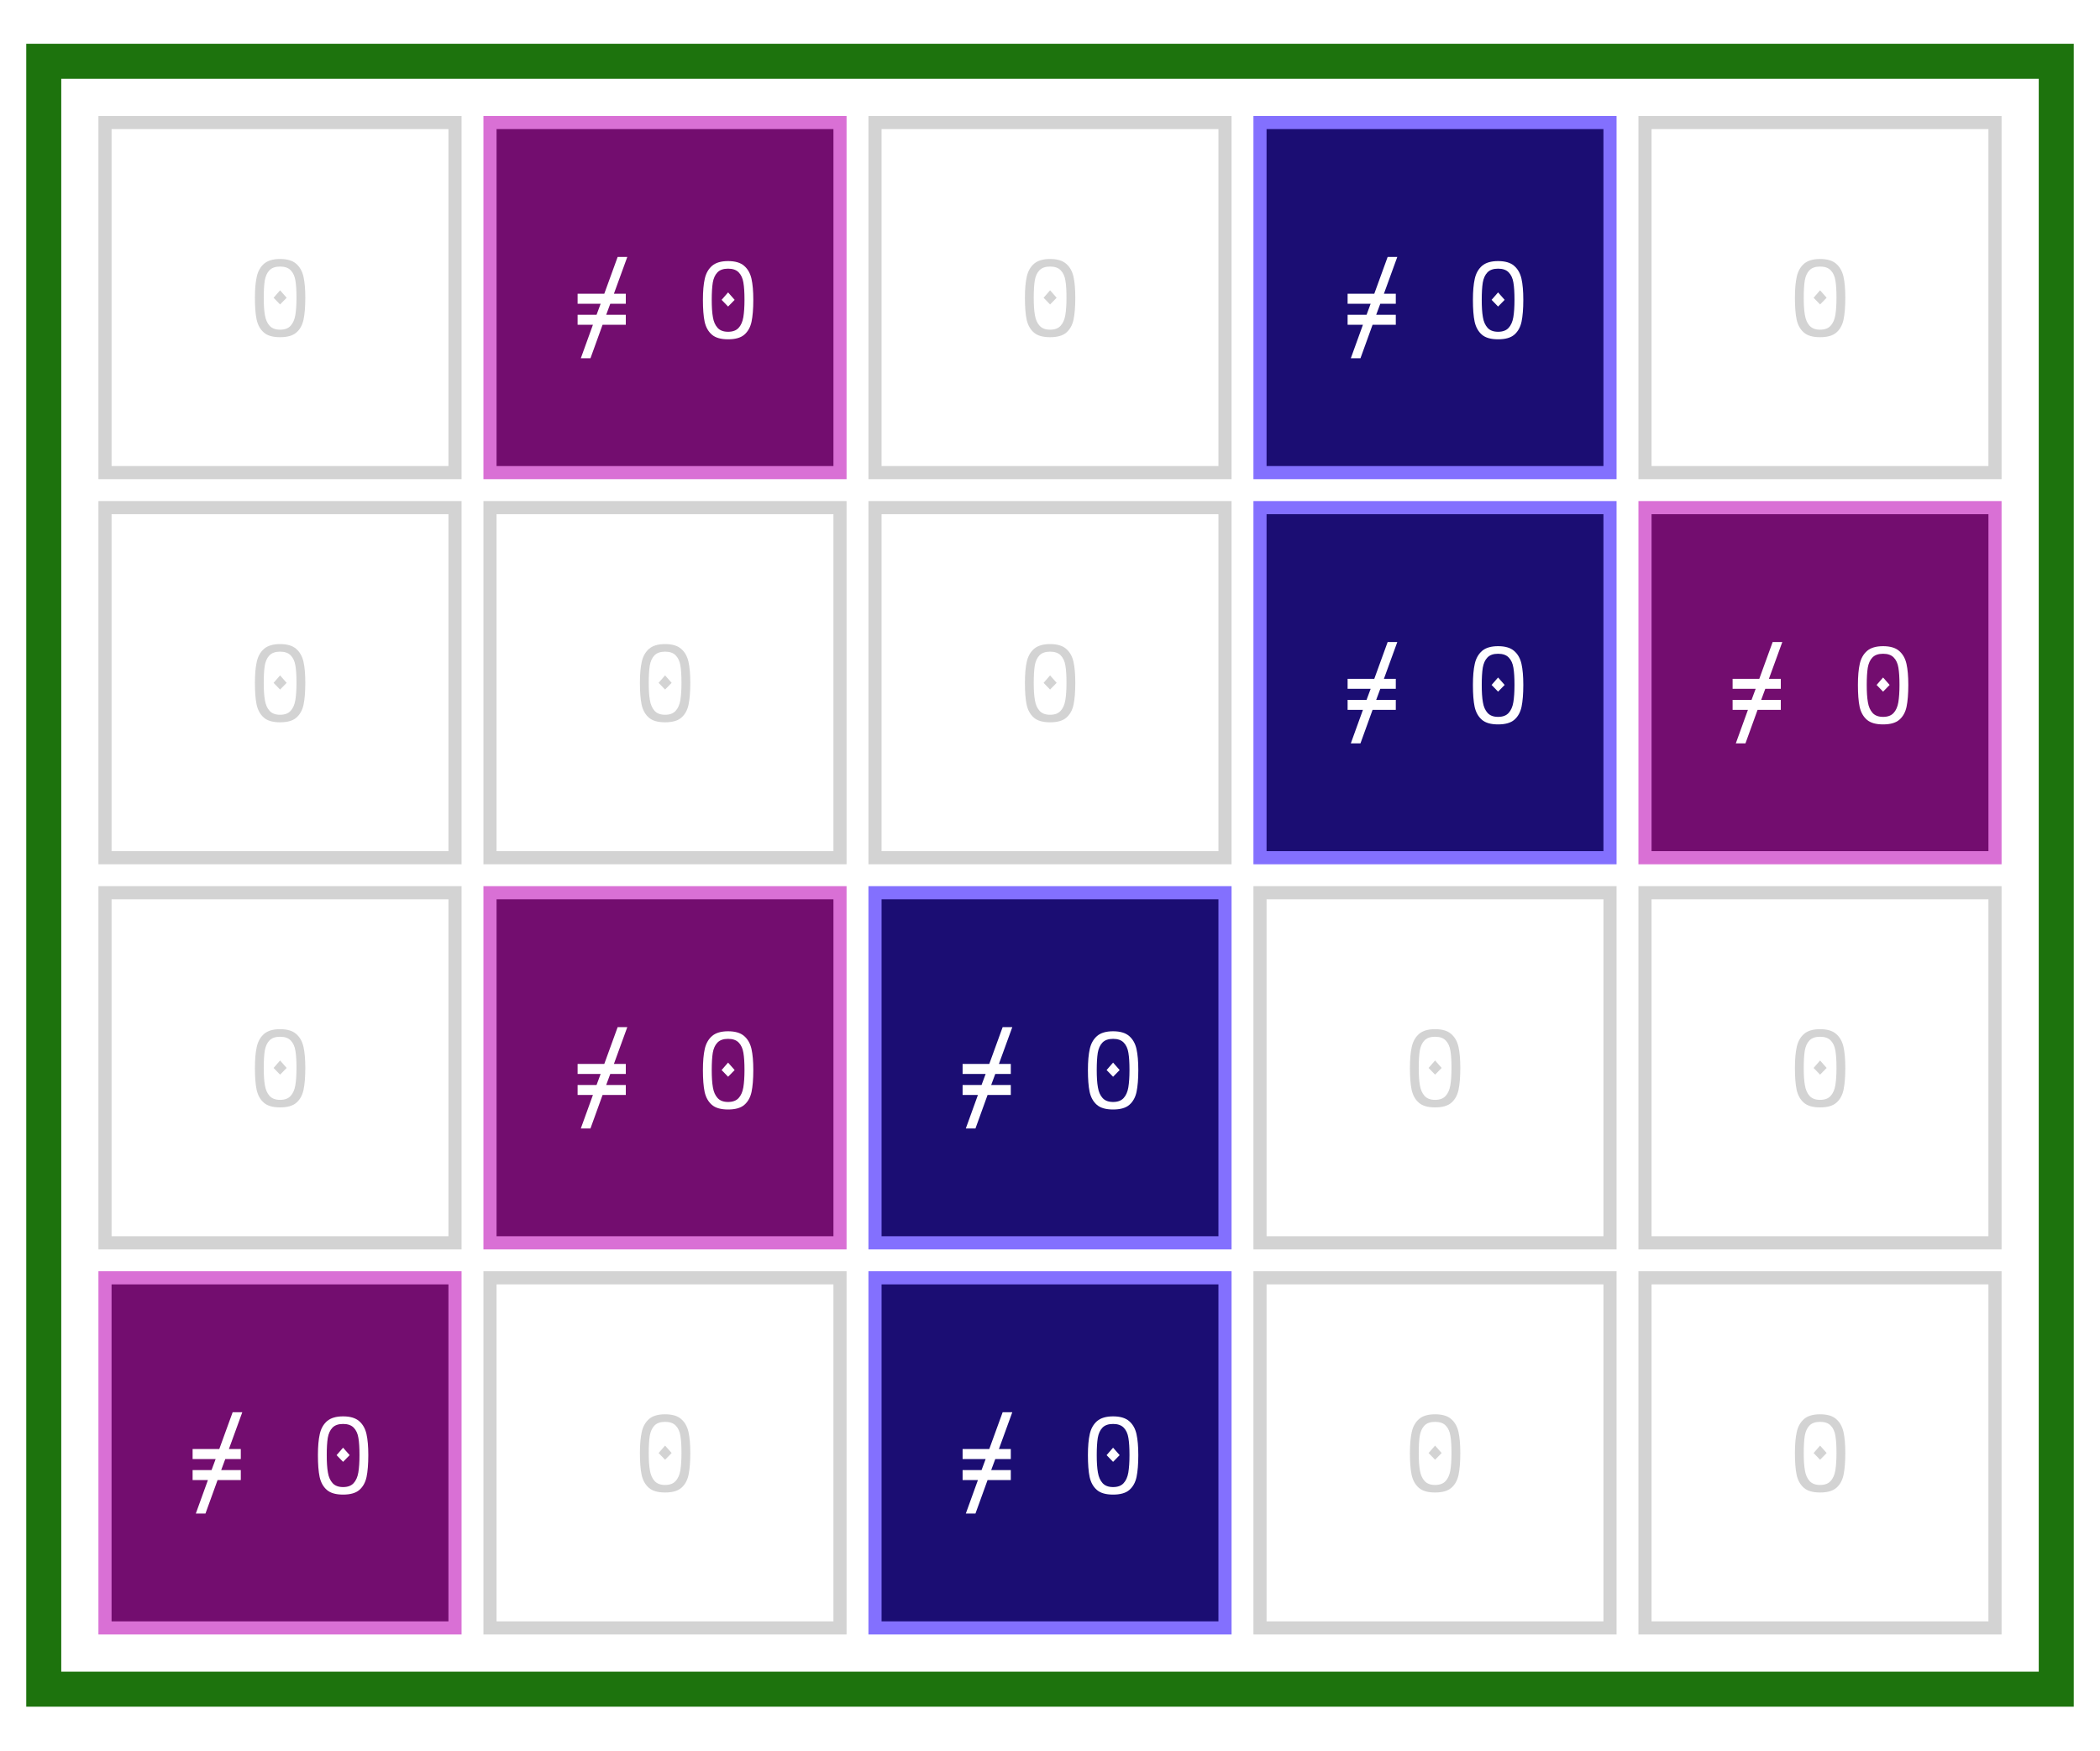
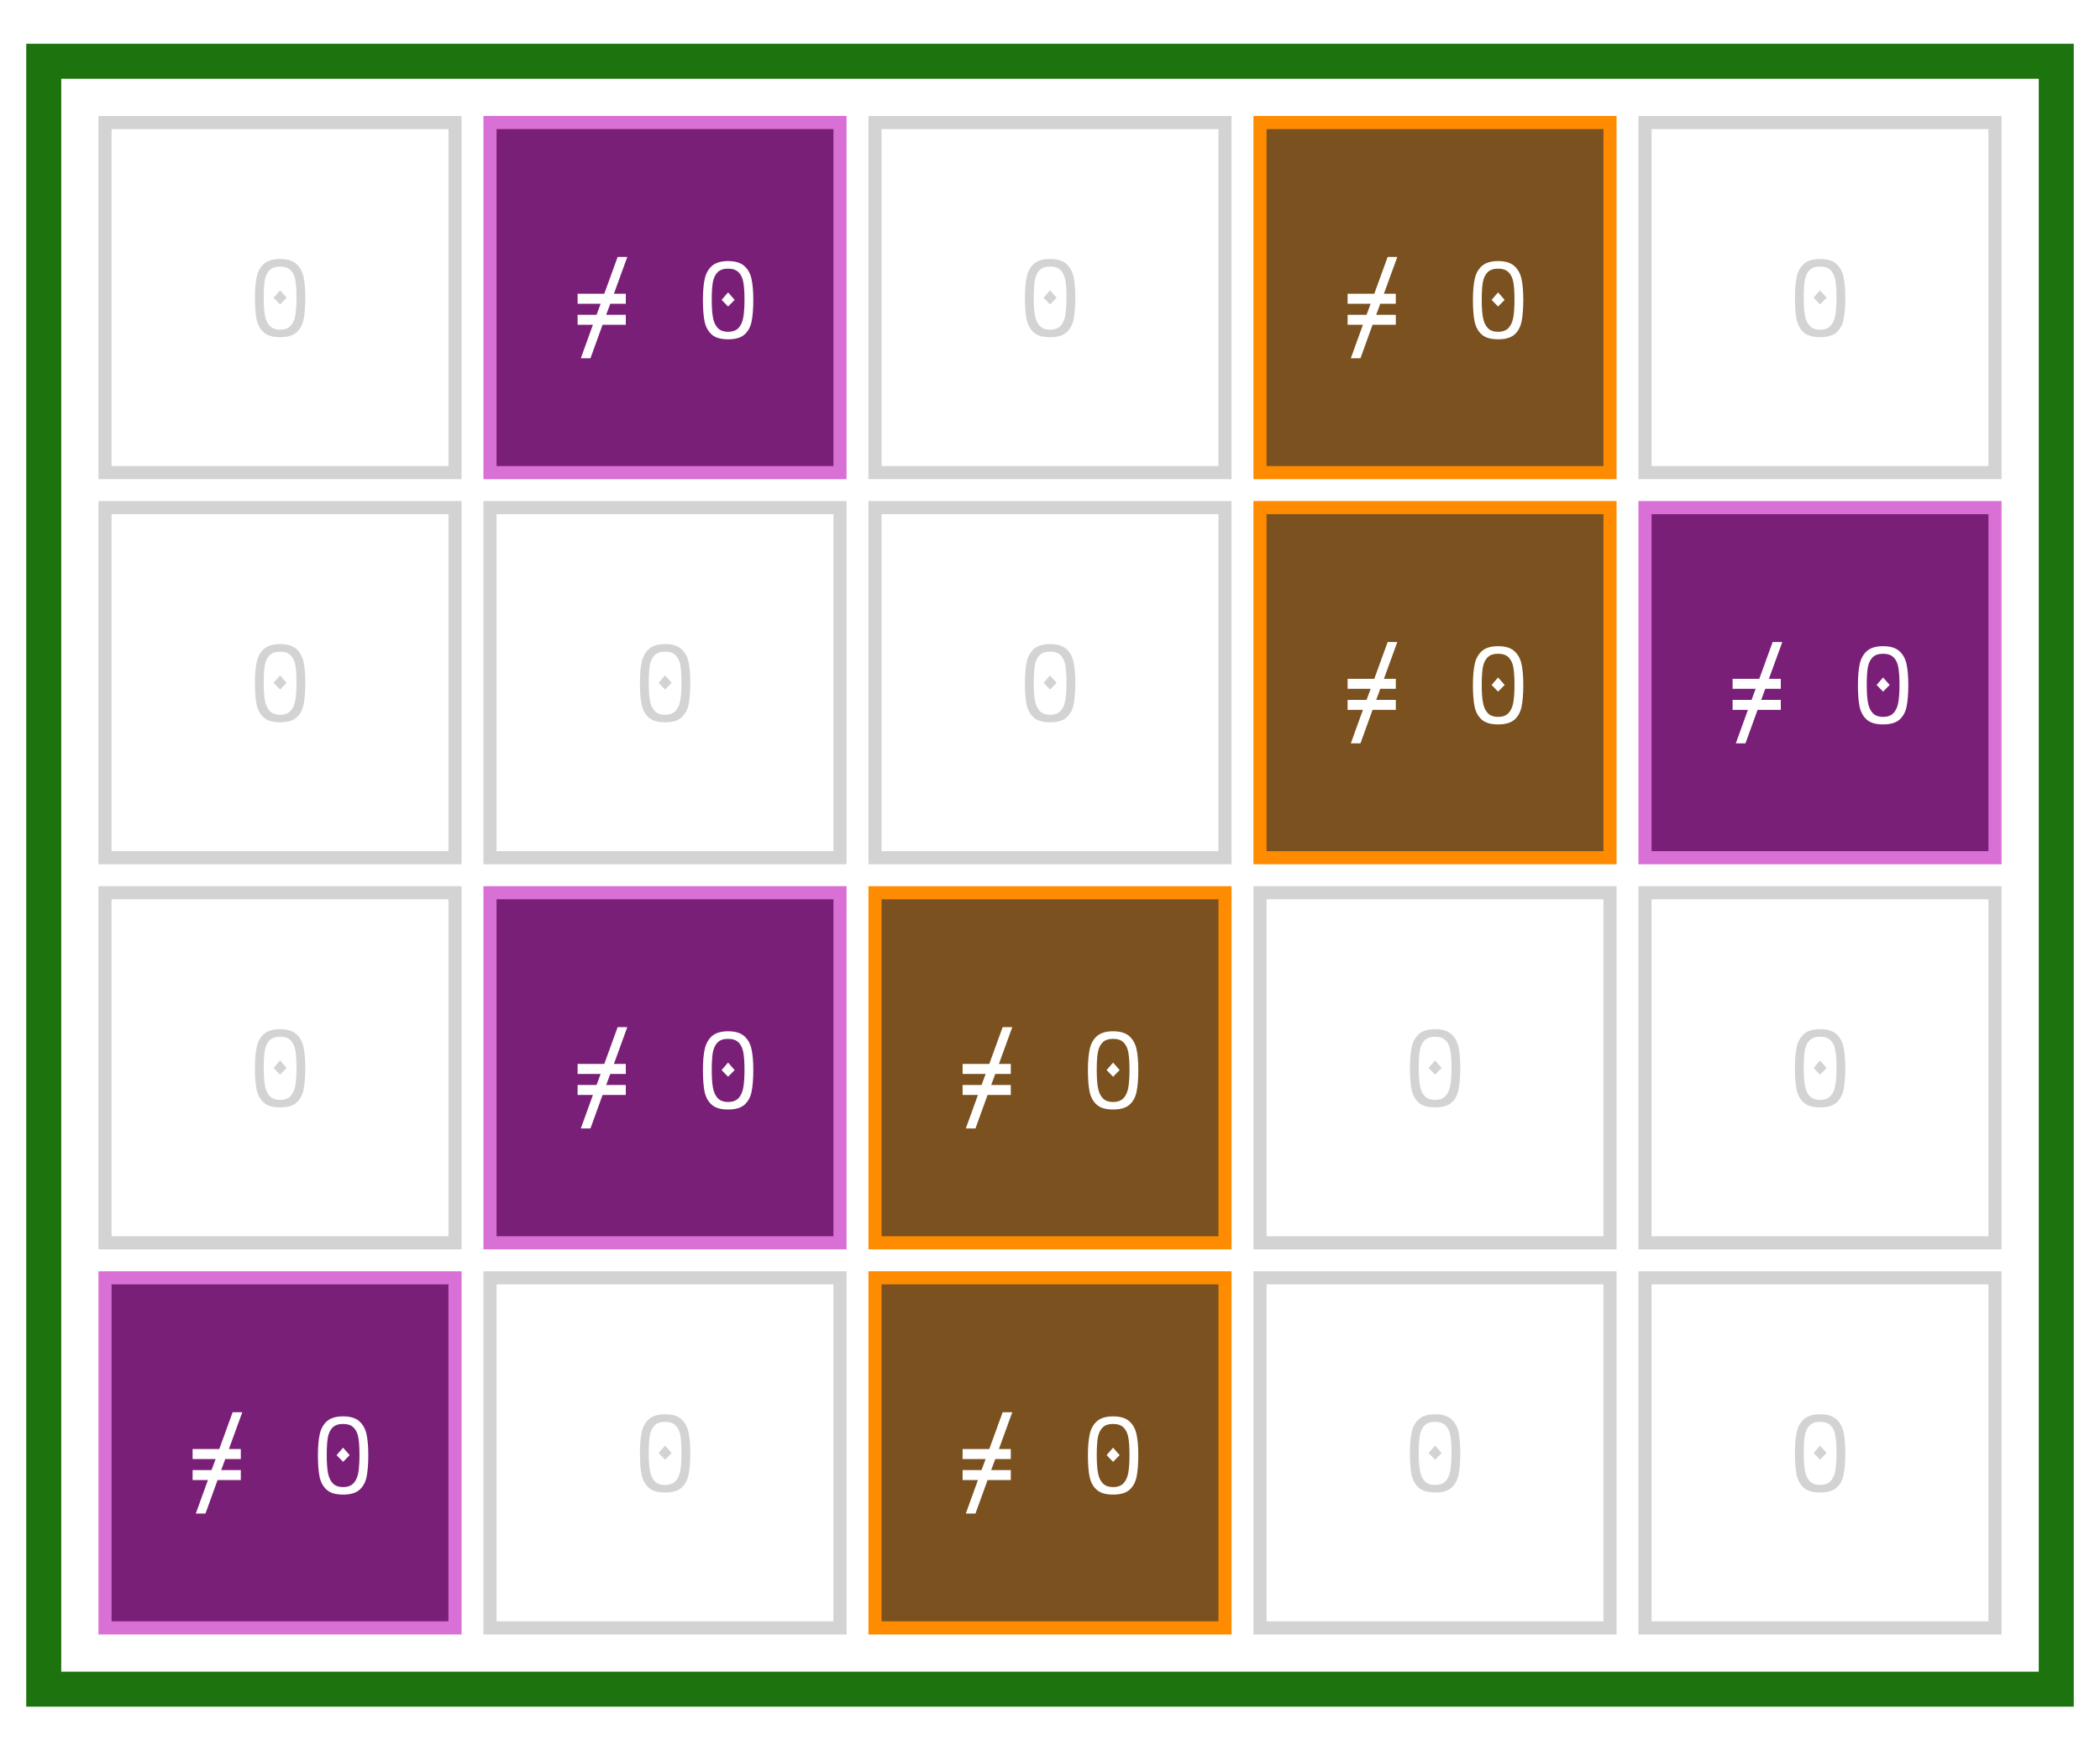
<svg xmlns="http://www.w3.org/2000/svg" xmlns:xlink="http://www.w3.org/1999/xlink" width="120" height="100" viewBox="0 0 120 100">
  <defs>
    <g>
      <g id="glyph-0-0">
        <path d="M 1.805 0.059 C 1.395 0.059 1.086 -0.027 0.879 -0.207 C 0.672 -0.387 0.535 -0.633 0.465 -0.945 C 0.398 -1.262 0.367 -1.68 0.367 -2.195 C 0.367 -2.688 0.402 -3.09 0.473 -3.402 C 0.543 -3.715 0.684 -3.961 0.891 -4.141 C 1.102 -4.32 1.406 -4.41 1.805 -4.41 C 2.207 -4.41 2.512 -4.32 2.719 -4.141 C 2.93 -3.961 3.07 -3.715 3.141 -3.402 C 3.211 -3.09 3.246 -2.688 3.246 -2.195 C 3.246 -1.68 3.211 -1.262 3.145 -0.945 C 3.078 -0.633 2.941 -0.387 2.734 -0.207 C 2.527 -0.027 2.215 0.059 1.805 0.059 Z M 1.434 -2.195 L 1.805 -2.621 L 2.18 -2.195 L 1.805 -1.812 Z M 1.805 -0.371 C 2.07 -0.371 2.27 -0.445 2.406 -0.594 C 2.543 -0.742 2.633 -0.949 2.676 -1.203 C 2.719 -1.461 2.742 -1.793 2.742 -2.195 C 2.742 -2.605 2.723 -2.93 2.68 -3.18 C 2.641 -3.426 2.551 -3.621 2.414 -3.762 C 2.277 -3.906 2.074 -3.977 1.805 -3.977 C 1.535 -3.977 1.332 -3.906 1.195 -3.762 C 1.059 -3.621 0.973 -3.426 0.93 -3.18 C 0.891 -2.934 0.871 -2.605 0.871 -2.195 C 0.871 -1.793 0.891 -1.461 0.938 -1.203 C 0.98 -0.945 1.07 -0.746 1.207 -0.594 C 1.344 -0.445 1.543 -0.371 1.805 -0.371 Z M 1.805 -0.371 " />
      </g>
      <g id="glyph-0-1">
        <path d="M 0.406 -2.543 L 1.93 -2.543 L 2.695 -4.648 L 3.246 -4.648 L 2.48 -2.543 L 3.16 -2.543 L 3.16 -1.973 L 2.273 -1.973 L 2.039 -1.34 L 3.16 -1.34 L 3.16 -0.77 L 1.832 -0.77 L 1.141 1.141 L 0.59 1.141 L 1.281 -0.77 L 0.406 -0.77 L 0.406 -1.34 L 1.488 -1.34 L 1.723 -1.973 L 0.406 -1.973 Z M 0.406 -2.543 " />
      </g>
      <g id="glyph-0-2">
        <rect x="0" y="0" width="0" height="0" mask="url(#mask-0)" />
      </g>
    </g>
    <image id="source-110" x="0" y="0" width="0" height="0" />
    <mask id="mask-0">
      <use xlink:href="#source-110" />
    </mask>
  </defs>
  <rect x="-12" y="-10" width="144" height="120" fill="rgb(100%, 100%, 100%)" fill-opacity="1" />
  <path fill-rule="nonzero" fill="rgb(100%, 100%, 100%)" fill-opacity="1" stroke-width="0.75" stroke-linecap="butt" stroke-linejoin="miter" stroke="rgb(82.745%, 82.745%, 82.745%)" stroke-opacity="1" stroke-miterlimit="10" d="M 6 27 L 6 7 L 26 7 L 26 27 Z M 6 27 " />
  <g fill="rgb(82.745%, 82.745%, 82.745%)" fill-opacity="1">
    <use xlink:href="#glyph-0-0" x="14.2" y="19.205" />
  </g>
-   <path fill-rule="nonzero" fill="rgb(45%, 5%, 43.491%)" fill-opacity="1" stroke-width="0.75" stroke-linecap="butt" stroke-linejoin="miter" stroke="rgb(85.156%, 43.75%, 83.594%)" stroke-opacity="1" stroke-miterlimit="10" d="M 28 27 L 28 7 L 48 7 L 48 27 Z M 28 27 " />
+   <path fill-rule="nonzero" fill="rgb(48%, 12%, 46.642%)" fill-opacity="1" stroke-width="0.75" stroke-linecap="butt" stroke-linejoin="miter" stroke="rgb(85.156%, 43.75%, 83.594%)" stroke-opacity="1" stroke-miterlimit="10" d="M 28 27 L 28 7 L 48 7 L 48 27 Z M 28 27 " />
  <g fill="rgb(100%, 100%, 100%)" fill-opacity="1">
    <use xlink:href="#glyph-0-1" x="32.6" y="19.325" />
    <use xlink:href="#glyph-0-2" x="36.2" y="19.325" />
    <use xlink:href="#glyph-0-0" x="39.8" y="19.325" />
  </g>
  <path fill-rule="nonzero" fill="rgb(100%, 100%, 100%)" fill-opacity="1" stroke-width="0.75" stroke-linecap="butt" stroke-linejoin="miter" stroke="rgb(82.745%, 82.745%, 82.745%)" stroke-opacity="1" stroke-miterlimit="10" d="M 50 27 L 50 7 L 70 7 L 70 27 Z M 50 27 " />
  <g fill="rgb(82.745%, 82.745%, 82.745%)" fill-opacity="1">
    <use xlink:href="#glyph-0-0" x="58.2" y="19.205" />
  </g>
-   <path fill-rule="nonzero" fill="rgb(10.594%, 5%, 45%)" fill-opacity="1" stroke-width="0.75" stroke-linecap="butt" stroke-linejoin="miter" stroke="rgb(51.562%, 43.75%, 99.609%)" stroke-opacity="1" stroke-miterlimit="10" d="M 72 27 L 72 7 L 92 7 L 92 27 Z M 72 27 " />
+   <path fill-rule="nonzero" fill="rgb(48%, 31.765%, 12%)" fill-opacity="1" stroke-width="0.75" stroke-linecap="butt" stroke-linejoin="miter" stroke="rgb(99.609%, 54.688%, 0%)" stroke-opacity="1" stroke-miterlimit="10" d="M 72 27 L 72 7 L 92 7 L 92 27 Z M 72 27 " />
  <g fill="rgb(100%, 100%, 100%)" fill-opacity="1">
    <use xlink:href="#glyph-0-1" x="76.6" y="19.325" />
    <use xlink:href="#glyph-0-2" x="80.2" y="19.325" />
    <use xlink:href="#glyph-0-0" x="83.8" y="19.325" />
  </g>
  <path fill-rule="nonzero" fill="rgb(100%, 100%, 100%)" fill-opacity="1" stroke-width="0.75" stroke-linecap="butt" stroke-linejoin="miter" stroke="rgb(82.745%, 82.745%, 82.745%)" stroke-opacity="1" stroke-miterlimit="10" d="M 94 27 L 94 7 L 114 7 L 114 27 Z M 94 27 " />
  <g fill="rgb(82.745%, 82.745%, 82.745%)" fill-opacity="1">
    <use xlink:href="#glyph-0-0" x="102.2" y="19.205" />
  </g>
  <path fill-rule="nonzero" fill="rgb(100%, 100%, 100%)" fill-opacity="1" stroke-width="0.75" stroke-linecap="butt" stroke-linejoin="miter" stroke="rgb(82.745%, 82.745%, 82.745%)" stroke-opacity="1" stroke-miterlimit="10" d="M 6 49 L 6 29 L 26 29 L 26 49 Z M 6 49 " />
  <g fill="rgb(82.745%, 82.745%, 82.745%)" fill-opacity="1">
    <use xlink:href="#glyph-0-0" x="14.2" y="41.205" />
  </g>
  <path fill-rule="nonzero" fill="rgb(100%, 100%, 100%)" fill-opacity="1" stroke-width="0.75" stroke-linecap="butt" stroke-linejoin="miter" stroke="rgb(82.745%, 82.745%, 82.745%)" stroke-opacity="1" stroke-miterlimit="10" d="M 28 49 L 28 29 L 48 29 L 48 49 Z M 28 49 " />
  <g fill="rgb(82.745%, 82.745%, 82.745%)" fill-opacity="1">
    <use xlink:href="#glyph-0-0" x="36.2" y="41.205" />
  </g>
  <path fill-rule="nonzero" fill="rgb(100%, 100%, 100%)" fill-opacity="1" stroke-width="0.75" stroke-linecap="butt" stroke-linejoin="miter" stroke="rgb(82.745%, 82.745%, 82.745%)" stroke-opacity="1" stroke-miterlimit="10" d="M 50 49 L 50 29 L 70 29 L 70 49 Z M 50 49 " />
  <g fill="rgb(82.745%, 82.745%, 82.745%)" fill-opacity="1">
    <use xlink:href="#glyph-0-0" x="58.2" y="41.205" />
  </g>
-   <path fill-rule="nonzero" fill="rgb(10.594%, 5%, 45%)" fill-opacity="1" stroke-width="0.75" stroke-linecap="butt" stroke-linejoin="miter" stroke="rgb(51.562%, 43.75%, 99.609%)" stroke-opacity="1" stroke-miterlimit="10" d="M 72 49 L 72 29 L 92 29 L 92 49 Z M 72 49 " />
+   <path fill-rule="nonzero" fill="rgb(48%, 31.765%, 12%)" fill-opacity="1" stroke-width="0.75" stroke-linecap="butt" stroke-linejoin="miter" stroke="rgb(99.609%, 54.688%, 0%)" stroke-opacity="1" stroke-miterlimit="10" d="M 72 49 L 72 29 L 92 29 L 92 49 Z M 72 49 " />
  <g fill="rgb(100%, 100%, 100%)" fill-opacity="1">
    <use xlink:href="#glyph-0-1" x="76.6" y="41.325" />
    <use xlink:href="#glyph-0-2" x="80.2" y="41.325" />
    <use xlink:href="#glyph-0-0" x="83.8" y="41.325" />
  </g>
-   <path fill-rule="nonzero" fill="rgb(45%, 5%, 43.491%)" fill-opacity="1" stroke-width="0.75" stroke-linecap="butt" stroke-linejoin="miter" stroke="rgb(85.156%, 43.75%, 83.594%)" stroke-opacity="1" stroke-miterlimit="10" d="M 94 49 L 94 29 L 114 29 L 114 49 Z M 94 49 " />
+   <path fill-rule="nonzero" fill="rgb(48%, 12%, 46.642%)" fill-opacity="1" stroke-width="0.75" stroke-linecap="butt" stroke-linejoin="miter" stroke="rgb(85.156%, 43.75%, 83.594%)" stroke-opacity="1" stroke-miterlimit="10" d="M 94 49 L 94 29 L 114 29 L 114 49 Z M 94 49 " />
  <g fill="rgb(100%, 100%, 100%)" fill-opacity="1">
    <use xlink:href="#glyph-0-1" x="98.6" y="41.325" />
    <use xlink:href="#glyph-0-2" x="102.2" y="41.325" />
    <use xlink:href="#glyph-0-0" x="105.8" y="41.325" />
  </g>
  <path fill-rule="nonzero" fill="rgb(100%, 100%, 100%)" fill-opacity="1" stroke-width="0.75" stroke-linecap="butt" stroke-linejoin="miter" stroke="rgb(82.745%, 82.745%, 82.745%)" stroke-opacity="1" stroke-miterlimit="10" d="M 6 71 L 6 51 L 26 51 L 26 71 Z M 6 71 " />
  <g fill="rgb(82.745%, 82.745%, 82.745%)" fill-opacity="1">
    <use xlink:href="#glyph-0-0" x="14.2" y="63.205" />
  </g>
-   <path fill-rule="nonzero" fill="rgb(45%, 5%, 43.491%)" fill-opacity="1" stroke-width="0.75" stroke-linecap="butt" stroke-linejoin="miter" stroke="rgb(85.156%, 43.75%, 83.594%)" stroke-opacity="1" stroke-miterlimit="10" d="M 28 71 L 28 51 L 48 51 L 48 71 Z M 28 71 " />
+   <path fill-rule="nonzero" fill="rgb(48%, 12%, 46.642%)" fill-opacity="1" stroke-width="0.75" stroke-linecap="butt" stroke-linejoin="miter" stroke="rgb(85.156%, 43.75%, 83.594%)" stroke-opacity="1" stroke-miterlimit="10" d="M 28 71 L 28 51 L 48 51 L 48 71 Z M 28 71 " />
  <g fill="rgb(100%, 100%, 100%)" fill-opacity="1">
    <use xlink:href="#glyph-0-1" x="32.6" y="63.325" />
    <use xlink:href="#glyph-0-2" x="36.2" y="63.325" />
    <use xlink:href="#glyph-0-0" x="39.8" y="63.325" />
  </g>
-   <path fill-rule="nonzero" fill="rgb(10.594%, 5%, 45%)" fill-opacity="1" stroke-width="0.75" stroke-linecap="butt" stroke-linejoin="miter" stroke="rgb(51.562%, 43.75%, 99.609%)" stroke-opacity="1" stroke-miterlimit="10" d="M 50 71 L 50 51 L 70 51 L 70 71 Z M 50 71 " />
+   <path fill-rule="nonzero" fill="rgb(48%, 31.765%, 12%)" fill-opacity="1" stroke-width="0.75" stroke-linecap="butt" stroke-linejoin="miter" stroke="rgb(99.609%, 54.688%, 0%)" stroke-opacity="1" stroke-miterlimit="10" d="M 50 71 L 50 51 L 70 51 L 70 71 Z M 50 71 " />
  <g fill="rgb(100%, 100%, 100%)" fill-opacity="1">
    <use xlink:href="#glyph-0-1" x="54.6" y="63.325" />
    <use xlink:href="#glyph-0-2" x="58.2" y="63.325" />
    <use xlink:href="#glyph-0-0" x="61.8" y="63.325" />
  </g>
  <path fill-rule="nonzero" fill="rgb(100%, 100%, 100%)" fill-opacity="1" stroke-width="0.75" stroke-linecap="butt" stroke-linejoin="miter" stroke="rgb(82.745%, 82.745%, 82.745%)" stroke-opacity="1" stroke-miterlimit="10" d="M 72 71 L 72 51 L 92 51 L 92 71 Z M 72 71 " />
  <g fill="rgb(82.745%, 82.745%, 82.745%)" fill-opacity="1">
    <use xlink:href="#glyph-0-0" x="80.2" y="63.205" />
  </g>
  <path fill-rule="nonzero" fill="rgb(100%, 100%, 100%)" fill-opacity="1" stroke-width="0.75" stroke-linecap="butt" stroke-linejoin="miter" stroke="rgb(82.745%, 82.745%, 82.745%)" stroke-opacity="1" stroke-miterlimit="10" d="M 94 71 L 94 51 L 114 51 L 114 71 Z M 94 71 " />
  <g fill="rgb(82.745%, 82.745%, 82.745%)" fill-opacity="1">
    <use xlink:href="#glyph-0-0" x="102.2" y="63.205" />
  </g>
-   <path fill-rule="nonzero" fill="rgb(45%, 5%, 43.491%)" fill-opacity="1" stroke-width="0.75" stroke-linecap="butt" stroke-linejoin="miter" stroke="rgb(85.156%, 43.75%, 83.594%)" stroke-opacity="1" stroke-miterlimit="10" d="M 6 93 L 6 73 L 26 73 L 26 93 Z M 6 93 " />
+   <path fill-rule="nonzero" fill="rgb(48%, 12%, 46.642%)" fill-opacity="1" stroke-width="0.75" stroke-linecap="butt" stroke-linejoin="miter" stroke="rgb(85.156%, 43.75%, 83.594%)" stroke-opacity="1" stroke-miterlimit="10" d="M 6 93 L 6 73 L 26 73 L 26 93 Z M 6 93 " />
  <g fill="rgb(100%, 100%, 100%)" fill-opacity="1">
    <use xlink:href="#glyph-0-1" x="10.6" y="85.325" />
    <use xlink:href="#glyph-0-2" x="14.2" y="85.325" />
    <use xlink:href="#glyph-0-0" x="17.8" y="85.325" />
  </g>
  <path fill-rule="nonzero" fill="rgb(100%, 100%, 100%)" fill-opacity="1" stroke-width="0.75" stroke-linecap="butt" stroke-linejoin="miter" stroke="rgb(82.745%, 82.745%, 82.745%)" stroke-opacity="1" stroke-miterlimit="10" d="M 28 93 L 28 73 L 48 73 L 48 93 Z M 28 93 " />
  <g fill="rgb(82.745%, 82.745%, 82.745%)" fill-opacity="1">
    <use xlink:href="#glyph-0-0" x="36.2" y="85.205" />
  </g>
-   <path fill-rule="nonzero" fill="rgb(10.594%, 5%, 45%)" fill-opacity="1" stroke-width="0.75" stroke-linecap="butt" stroke-linejoin="miter" stroke="rgb(51.562%, 43.75%, 99.609%)" stroke-opacity="1" stroke-miterlimit="10" d="M 50 93 L 50 73 L 70 73 L 70 93 Z M 50 93 " />
+   <path fill-rule="nonzero" fill="rgb(48%, 31.765%, 12%)" fill-opacity="1" stroke-width="0.75" stroke-linecap="butt" stroke-linejoin="miter" stroke="rgb(99.609%, 54.688%, 0%)" stroke-opacity="1" stroke-miterlimit="10" d="M 50 93 L 50 73 L 70 73 L 70 93 Z M 50 93 " />
  <g fill="rgb(100%, 100%, 100%)" fill-opacity="1">
    <use xlink:href="#glyph-0-1" x="54.6" y="85.325" />
    <use xlink:href="#glyph-0-2" x="58.2" y="85.325" />
    <use xlink:href="#glyph-0-0" x="61.8" y="85.325" />
  </g>
  <path fill-rule="nonzero" fill="rgb(100%, 100%, 100%)" fill-opacity="1" stroke-width="0.75" stroke-linecap="butt" stroke-linejoin="miter" stroke="rgb(82.745%, 82.745%, 82.745%)" stroke-opacity="1" stroke-miterlimit="10" d="M 72 93 L 72 73 L 92 73 L 92 93 Z M 72 93 " />
  <g fill="rgb(82.745%, 82.745%, 82.745%)" fill-opacity="1">
    <use xlink:href="#glyph-0-0" x="80.2" y="85.205" />
  </g>
  <path fill-rule="nonzero" fill="rgb(100%, 100%, 100%)" fill-opacity="1" stroke-width="0.75" stroke-linecap="butt" stroke-linejoin="miter" stroke="rgb(82.745%, 82.745%, 82.745%)" stroke-opacity="1" stroke-miterlimit="10" d="M 94 93 L 94 73 L 114 73 L 114 93 Z M 94 93 " />
  <g fill="rgb(82.745%, 82.745%, 82.745%)" fill-opacity="1">
    <use xlink:href="#glyph-0-0" x="102.2" y="85.205" />
  </g>
  <path fill="none" stroke-width="2" stroke-linecap="butt" stroke-linejoin="miter" stroke="rgb(11.353%, 45%, 5%)" stroke-opacity="1" stroke-miterlimit="10" d="M 2.5 96.5 L 2.5 3.5 L 117.5 3.5 L 117.5 96.5 Z M 2.5 96.5 " />
</svg>
